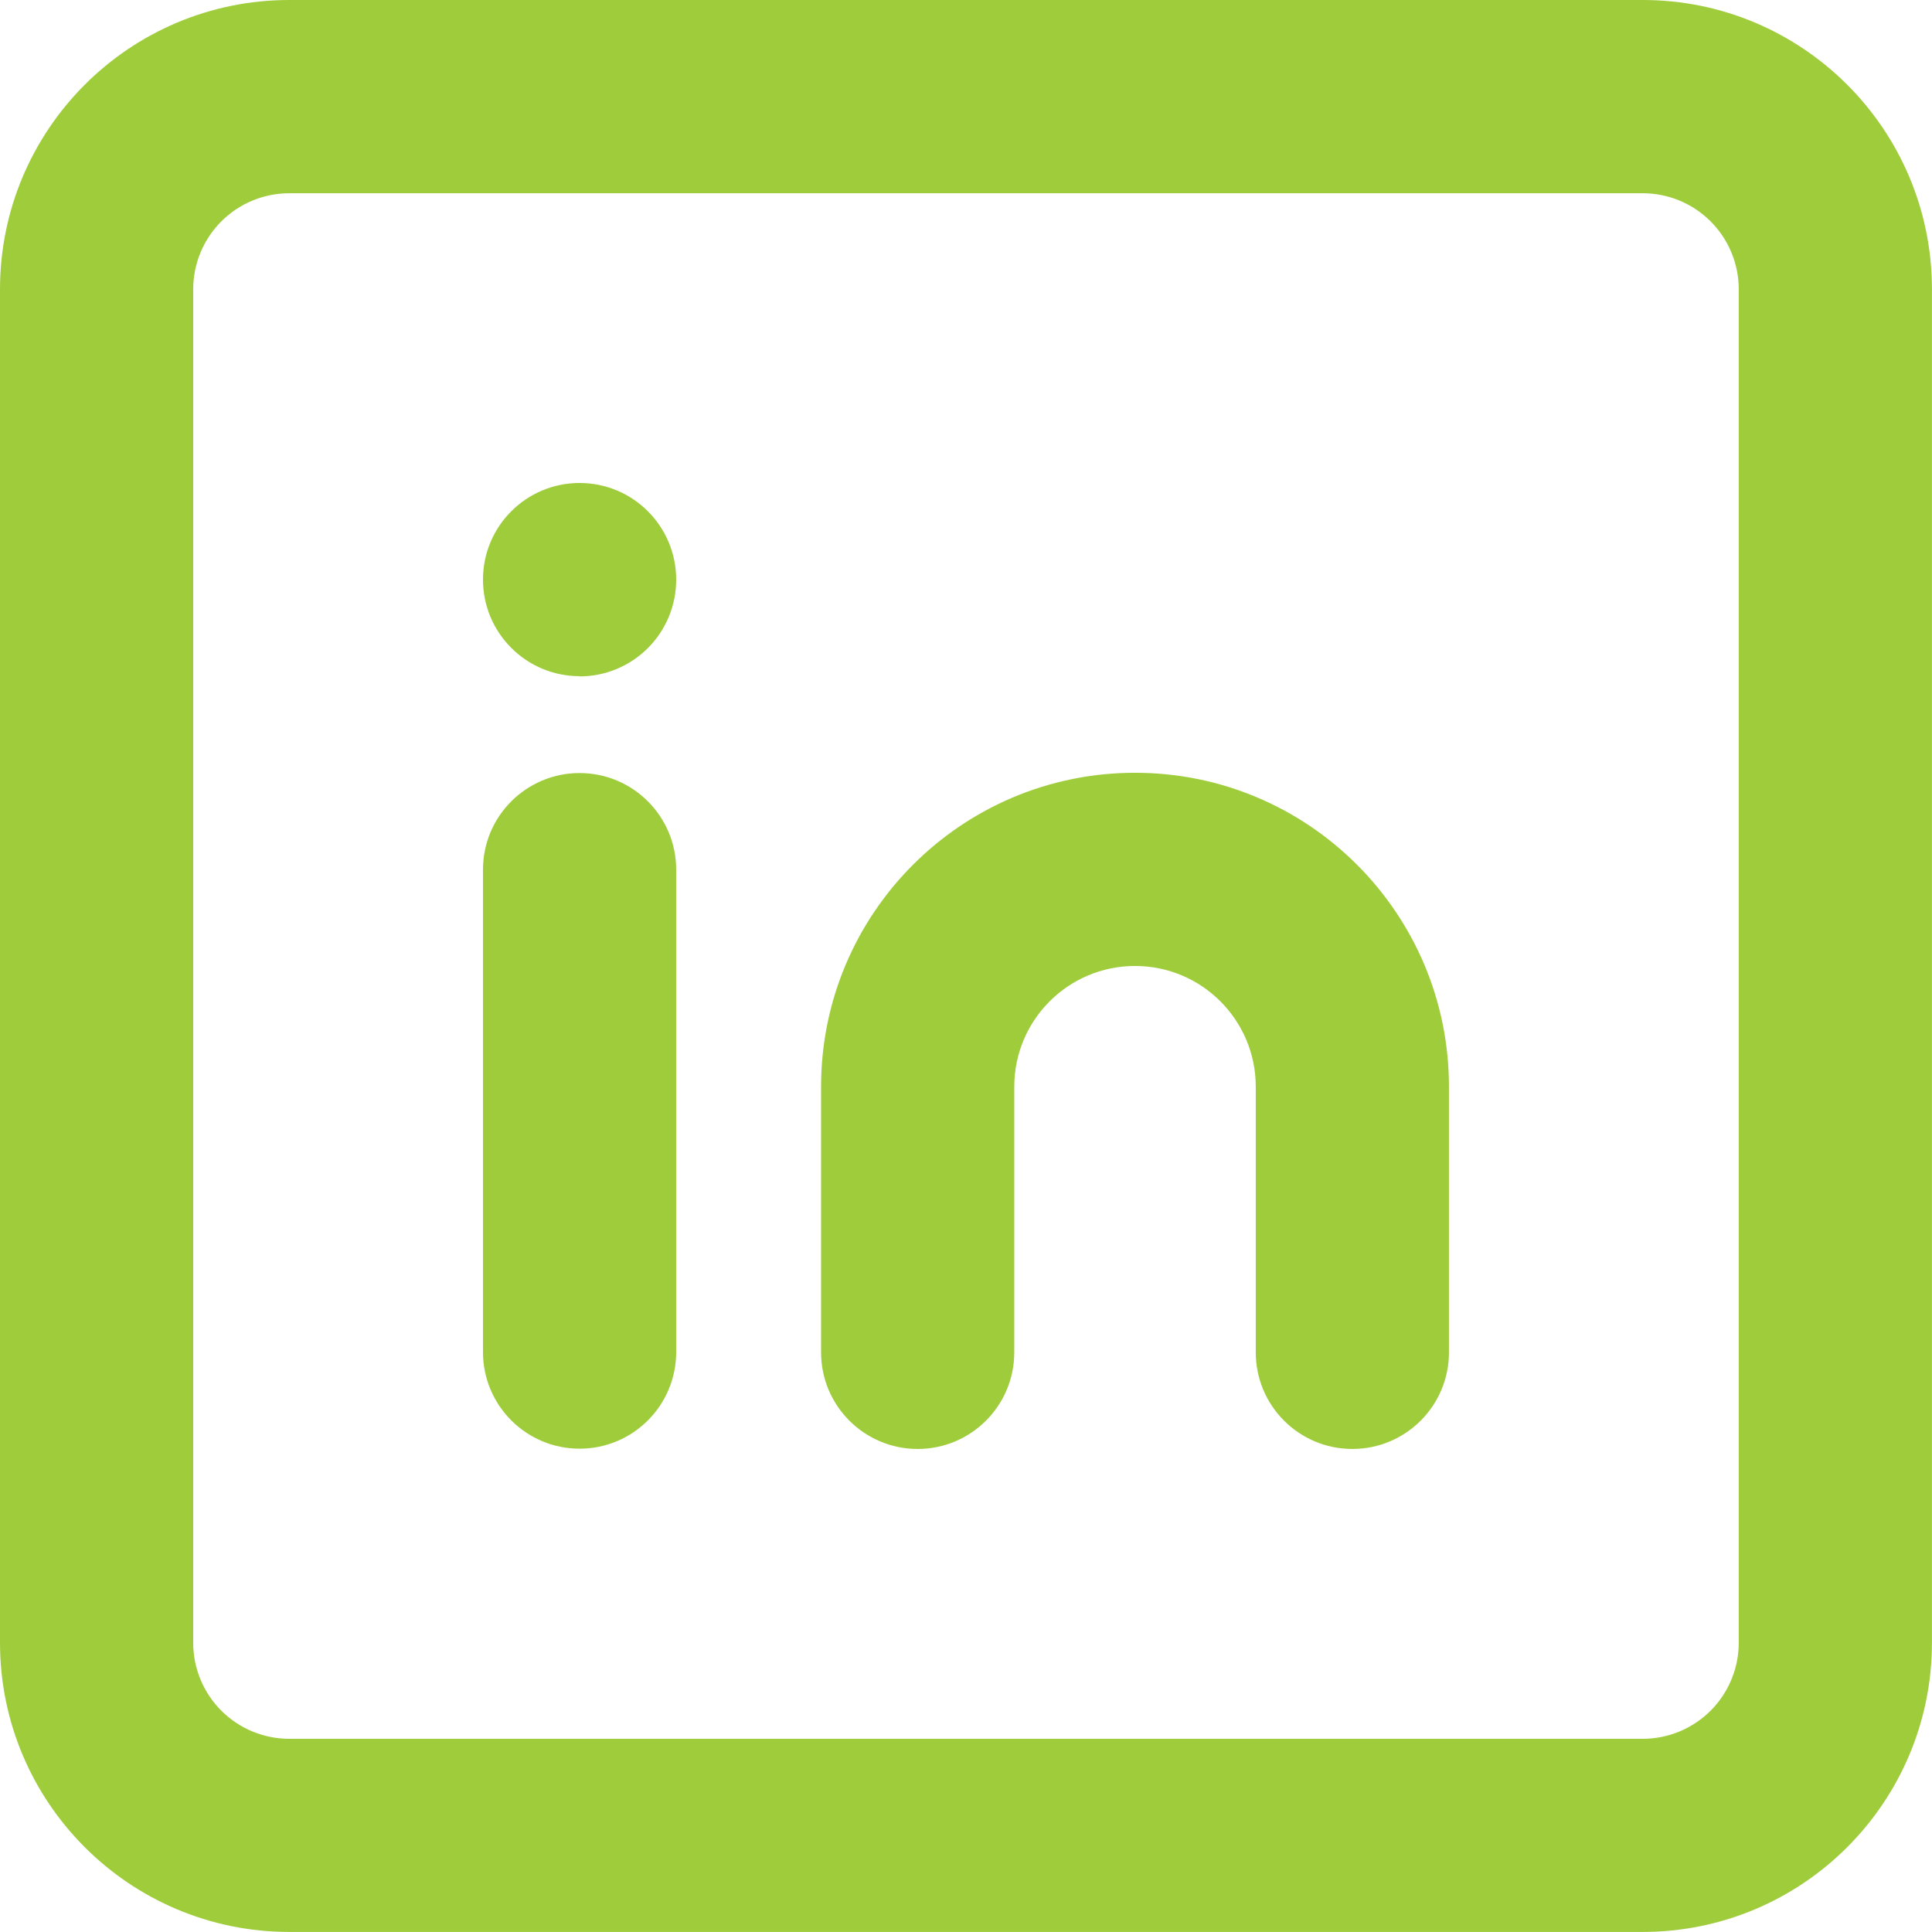
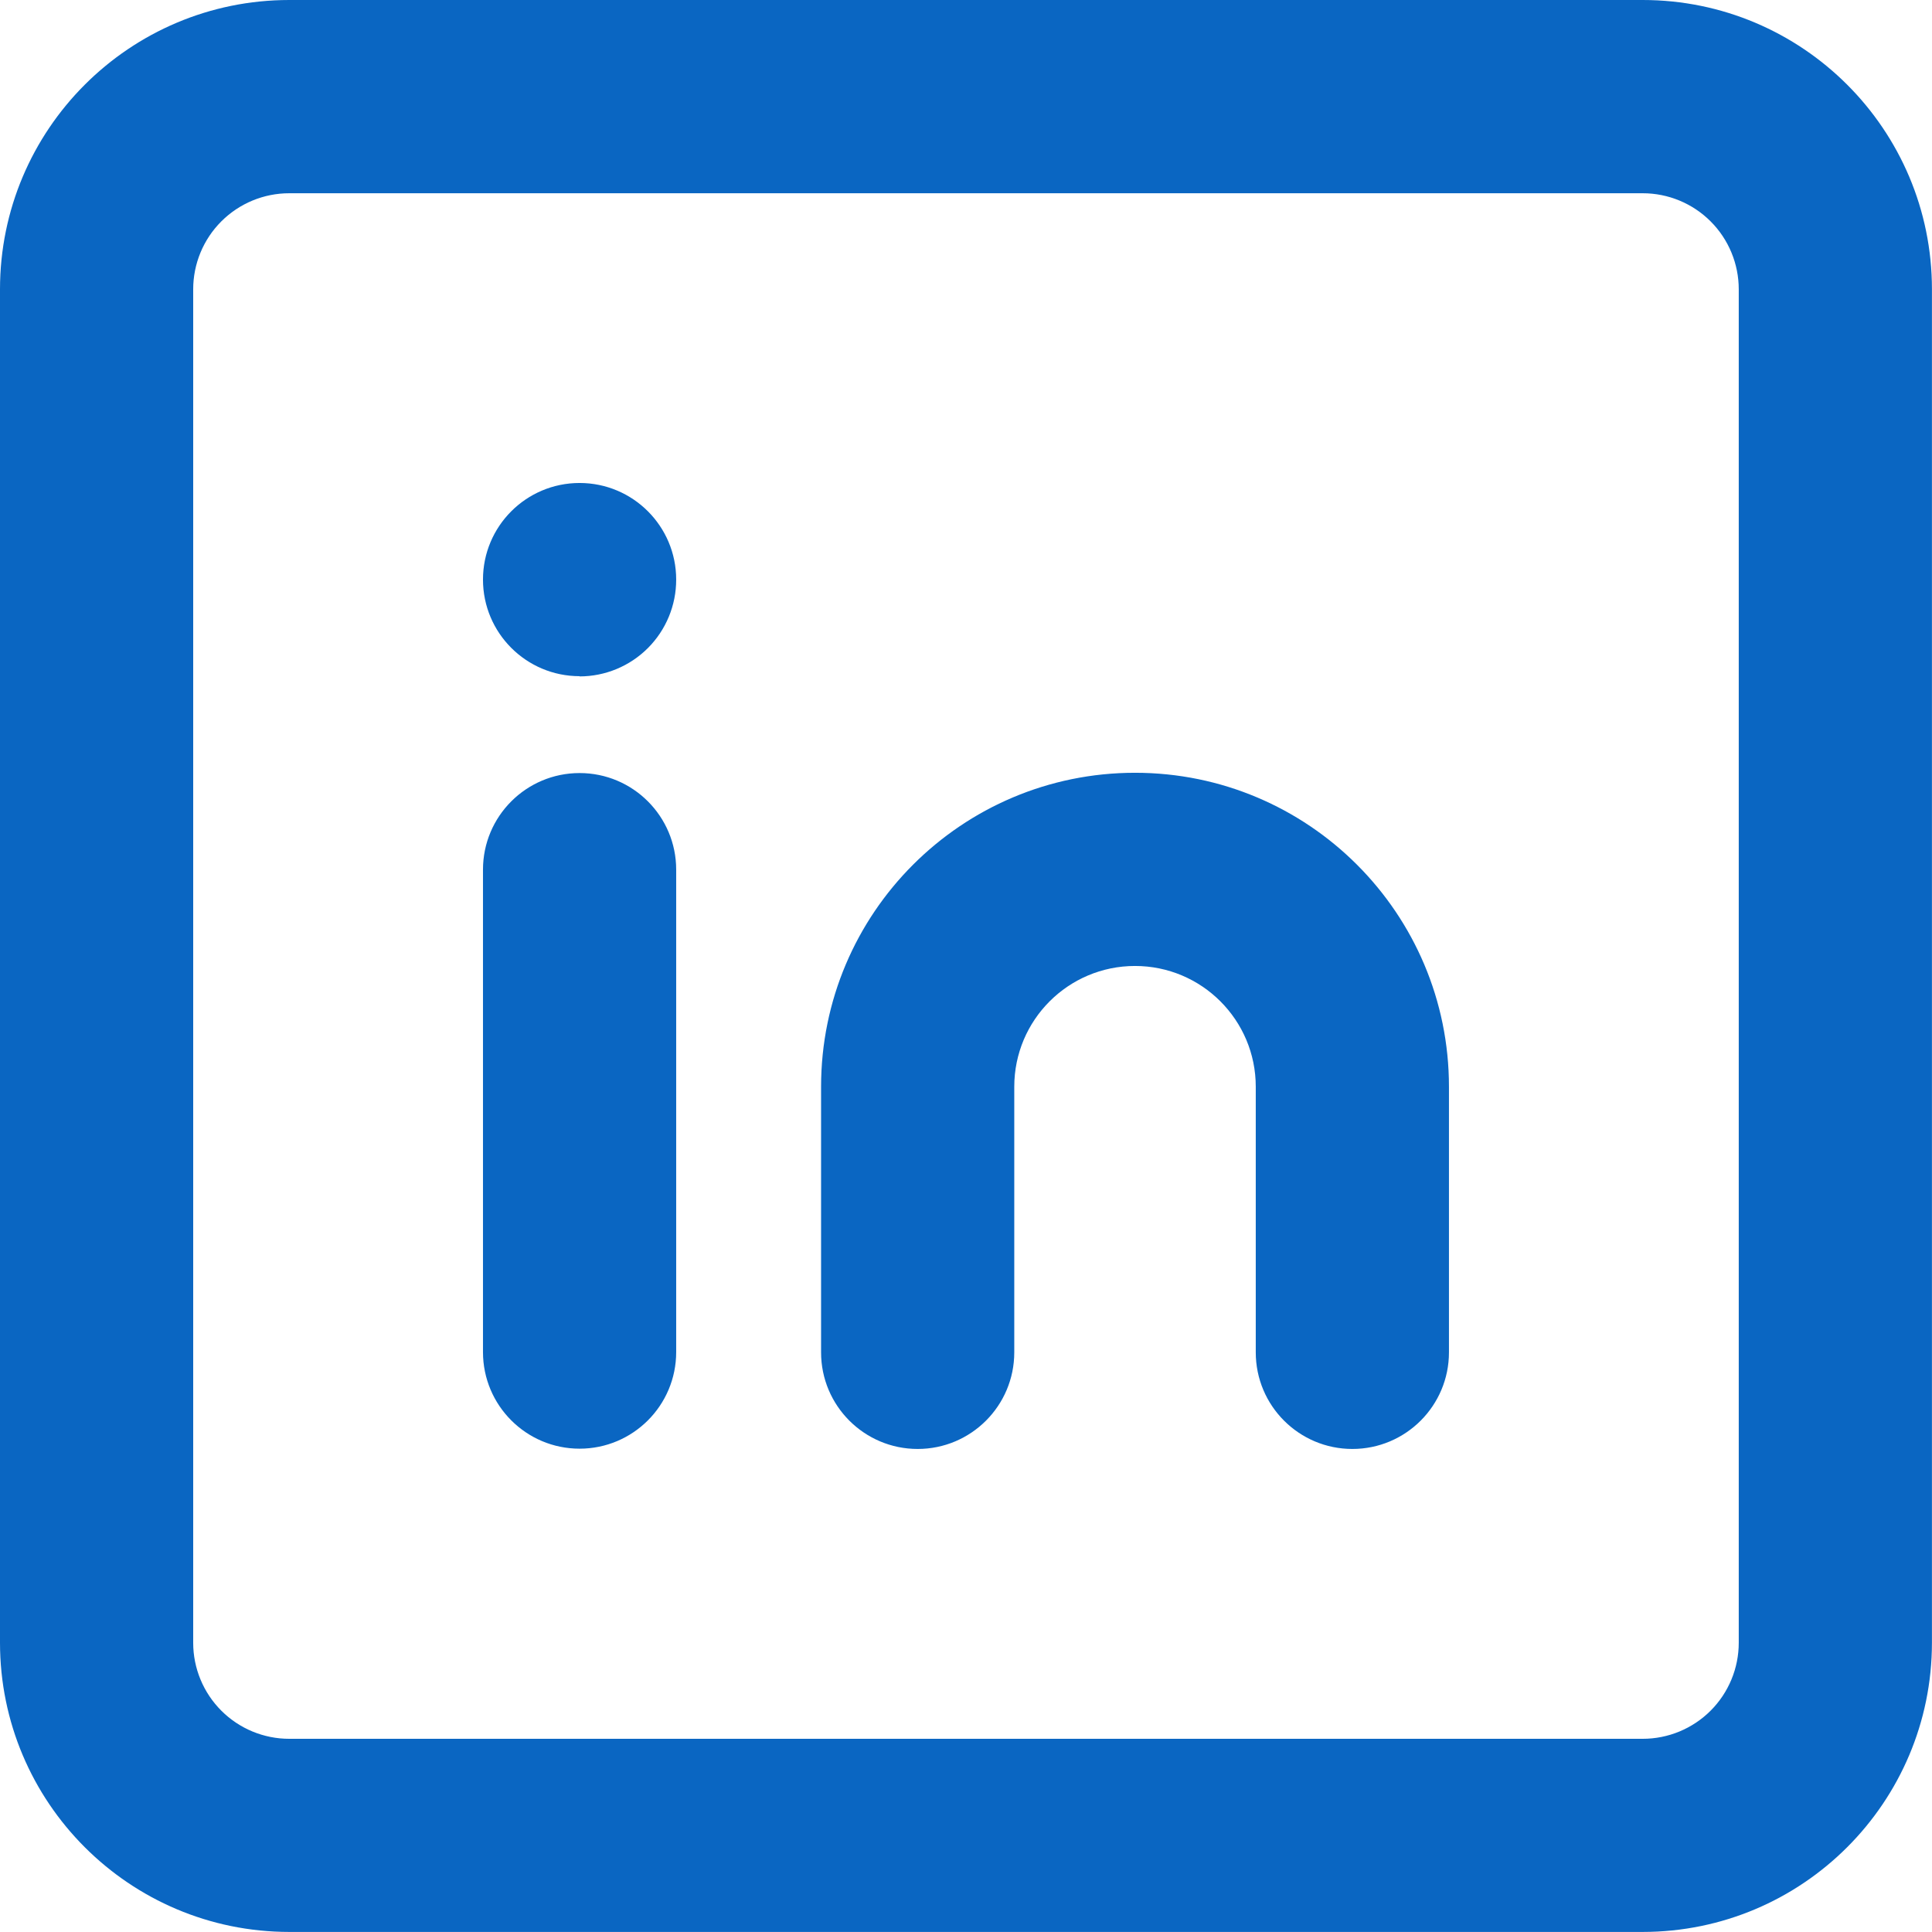
<svg xmlns="http://www.w3.org/2000/svg" width="34.561" height="34.561" viewBox="0 0 34.561 34.561">
-   <path d="M324.144,359.44v4.752a1.728,1.728,0,0,1-3.456,0V359.44a5.616,5.616,0,0,1,11.232,0v4.752a1.728,1.728,0,0,1-3.456,0V359.44a2.16,2.16,0,0,0-4.32,0Zm-7.776-7.344a1.728,1.728,0,1,1,1.728-1.728A1.729,1.729,0,0,1,316.368,352.1Zm-1.728,3.461a1.728,1.728,0,1,1,3.456,0v8.63a1.728,1.728,0,1,1-3.456,0Zm-3.465-12.1a1.718,1.718,0,0,0-1.719,1.719v24.21a1.718,1.718,0,0,0,1.719,1.719h24.21a1.718,1.718,0,0,0,1.719-1.719v-24.21a1.718,1.718,0,0,0-1.719-1.719ZM306,369.385v-24.21A5.176,5.176,0,0,1,311.175,340h24.21a5.175,5.175,0,0,1,5.175,5.175v24.21a5.176,5.176,0,0,1-5.175,5.175h-24.21A5.176,5.176,0,0,1,306,369.385Z" transform="translate(-306 -340)" fill="#9fcc3b" />
+   <path d="M324.144,359.44v4.752a1.728,1.728,0,0,1-3.456,0V359.44a5.616,5.616,0,0,1,11.232,0v4.752a1.728,1.728,0,0,1-3.456,0V359.44a2.16,2.16,0,0,0-4.32,0Zm-7.776-7.344a1.728,1.728,0,1,1,1.728-1.728A1.729,1.729,0,0,1,316.368,352.1Zm-1.728,3.461a1.728,1.728,0,1,1,3.456,0v8.63a1.728,1.728,0,1,1-3.456,0Zm-3.465-12.1a1.718,1.718,0,0,0-1.719,1.719v24.21a1.718,1.718,0,0,0,1.719,1.719h24.21a1.718,1.718,0,0,0,1.719-1.719v-24.21a1.718,1.718,0,0,0-1.719-1.719ZM306,369.385v-24.21A5.176,5.176,0,0,1,311.175,340h24.21a5.175,5.175,0,0,1,5.175,5.175v24.21a5.176,5.176,0,0,1-5.175,5.175h-24.21A5.176,5.176,0,0,1,306,369.385Z" transform="translate(-306 -340)" fill="#0a66c2" />
</svg>
